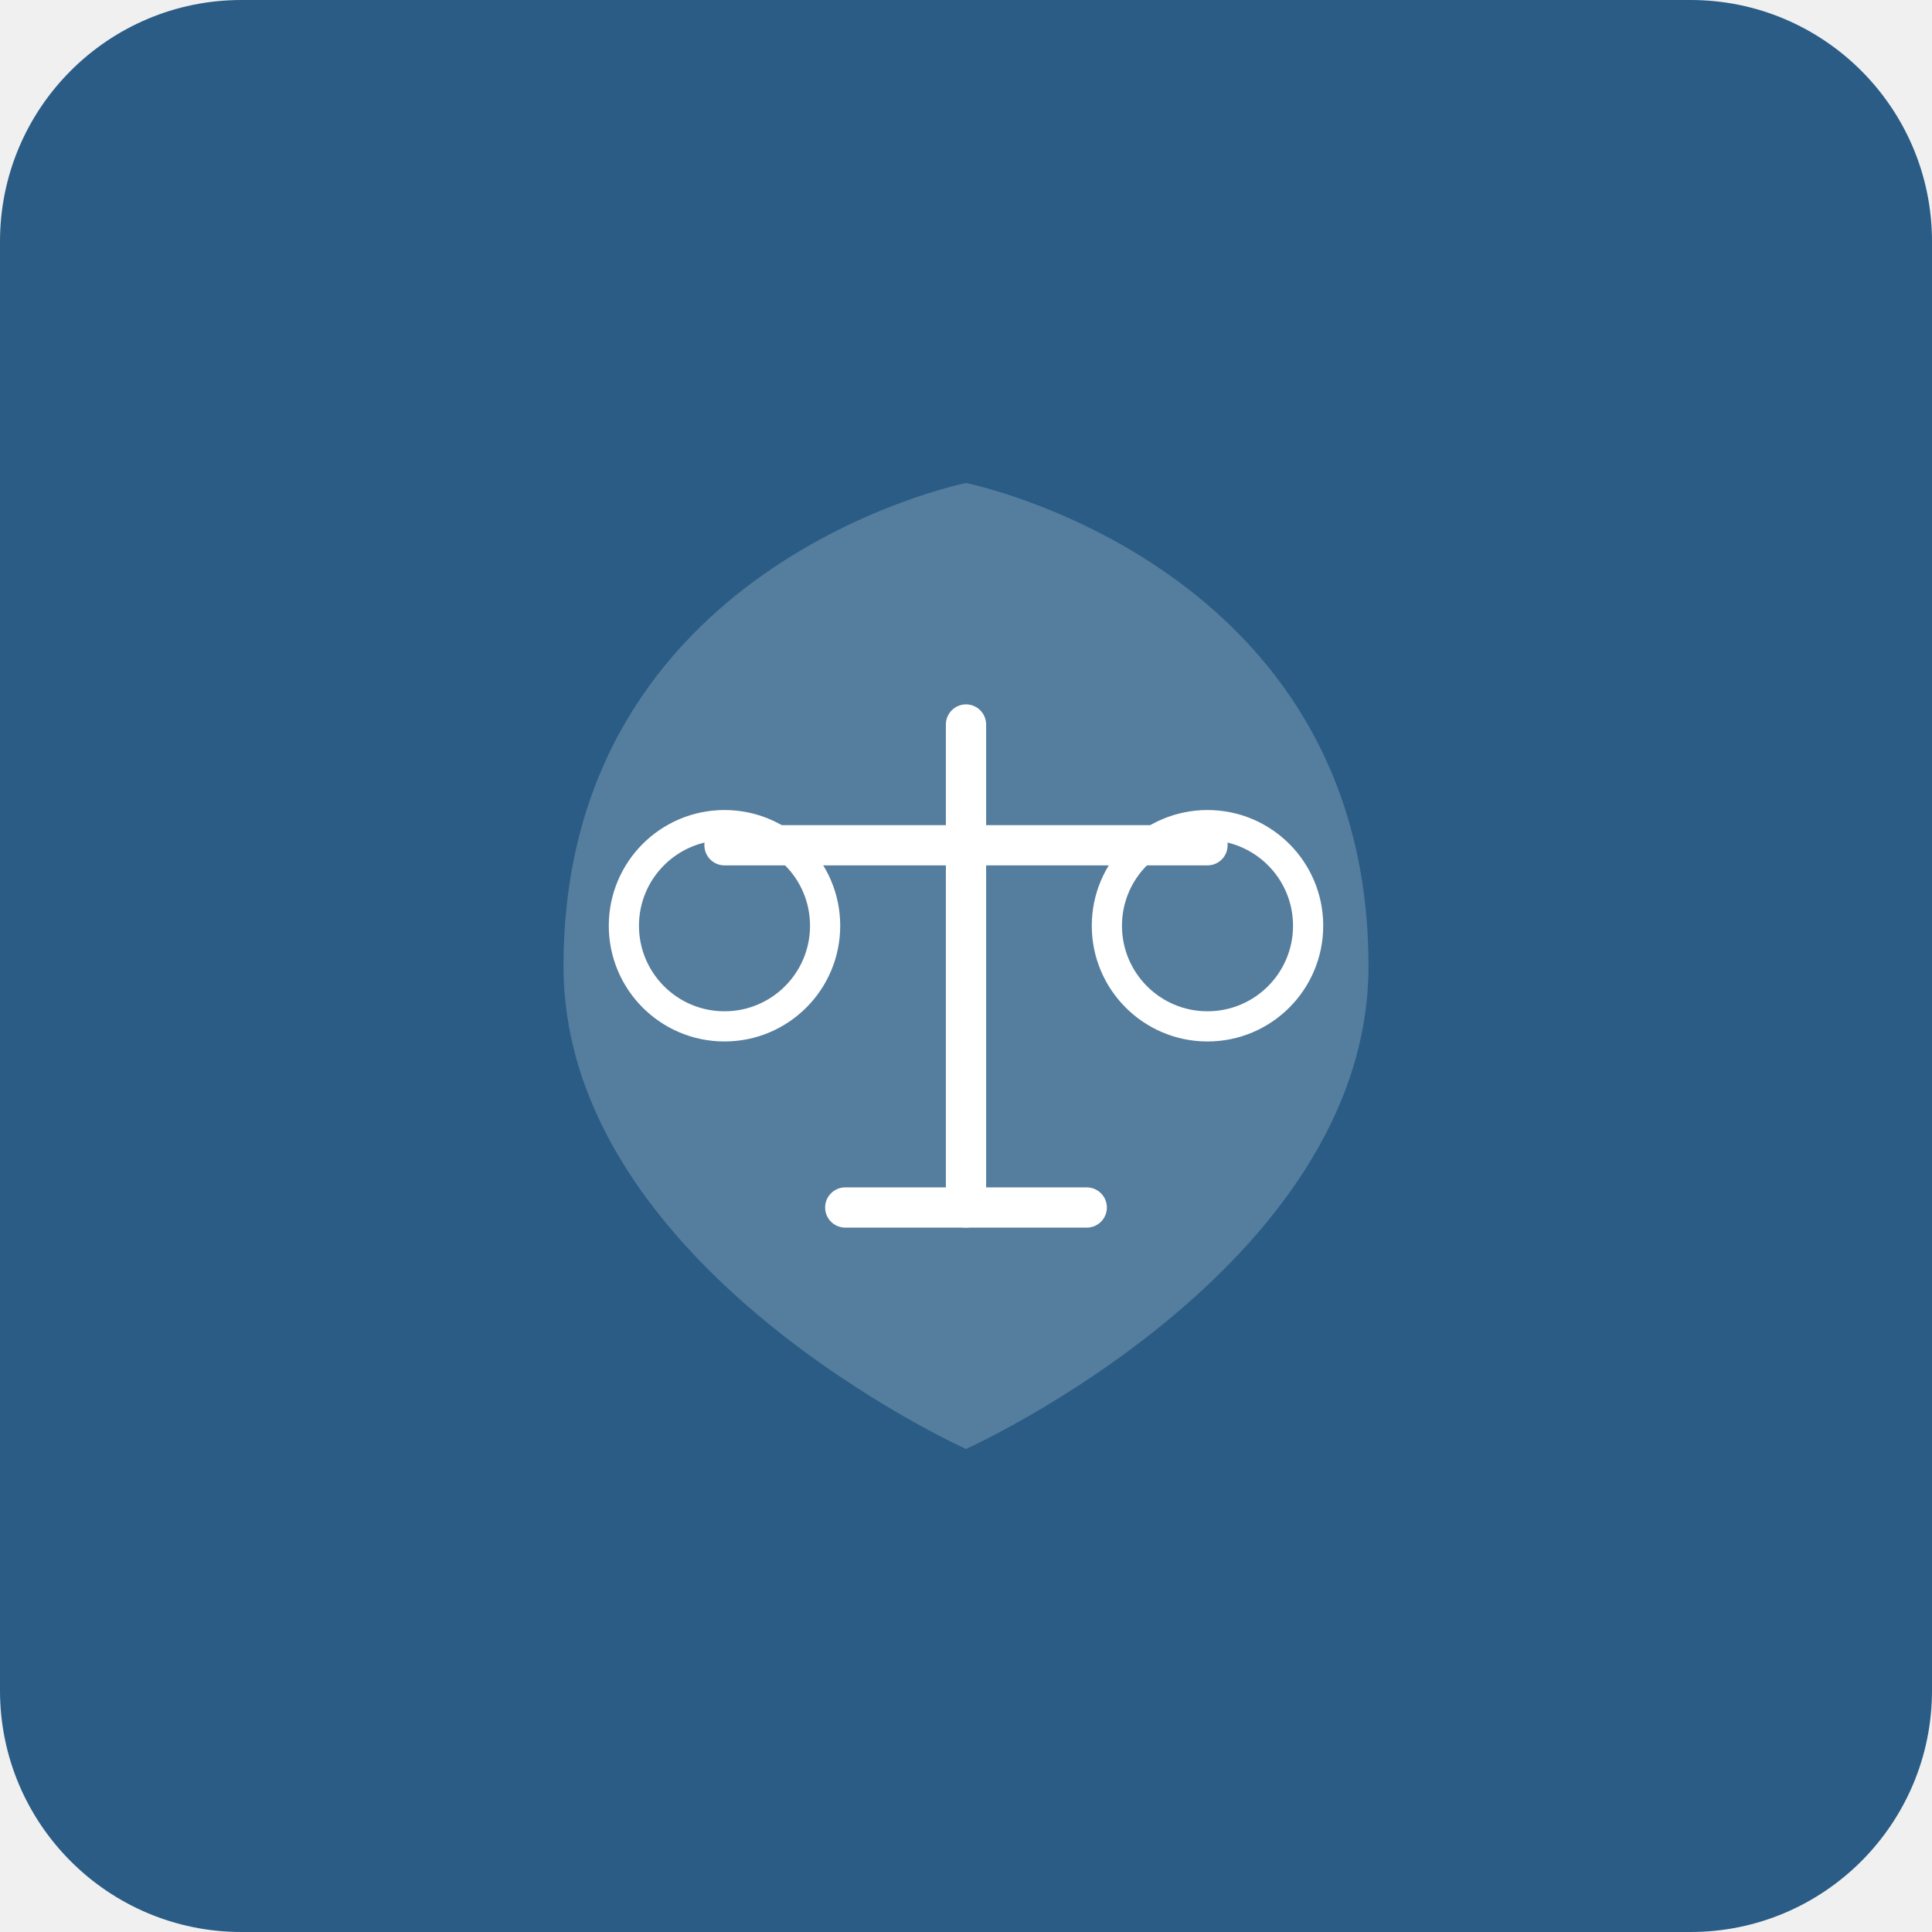
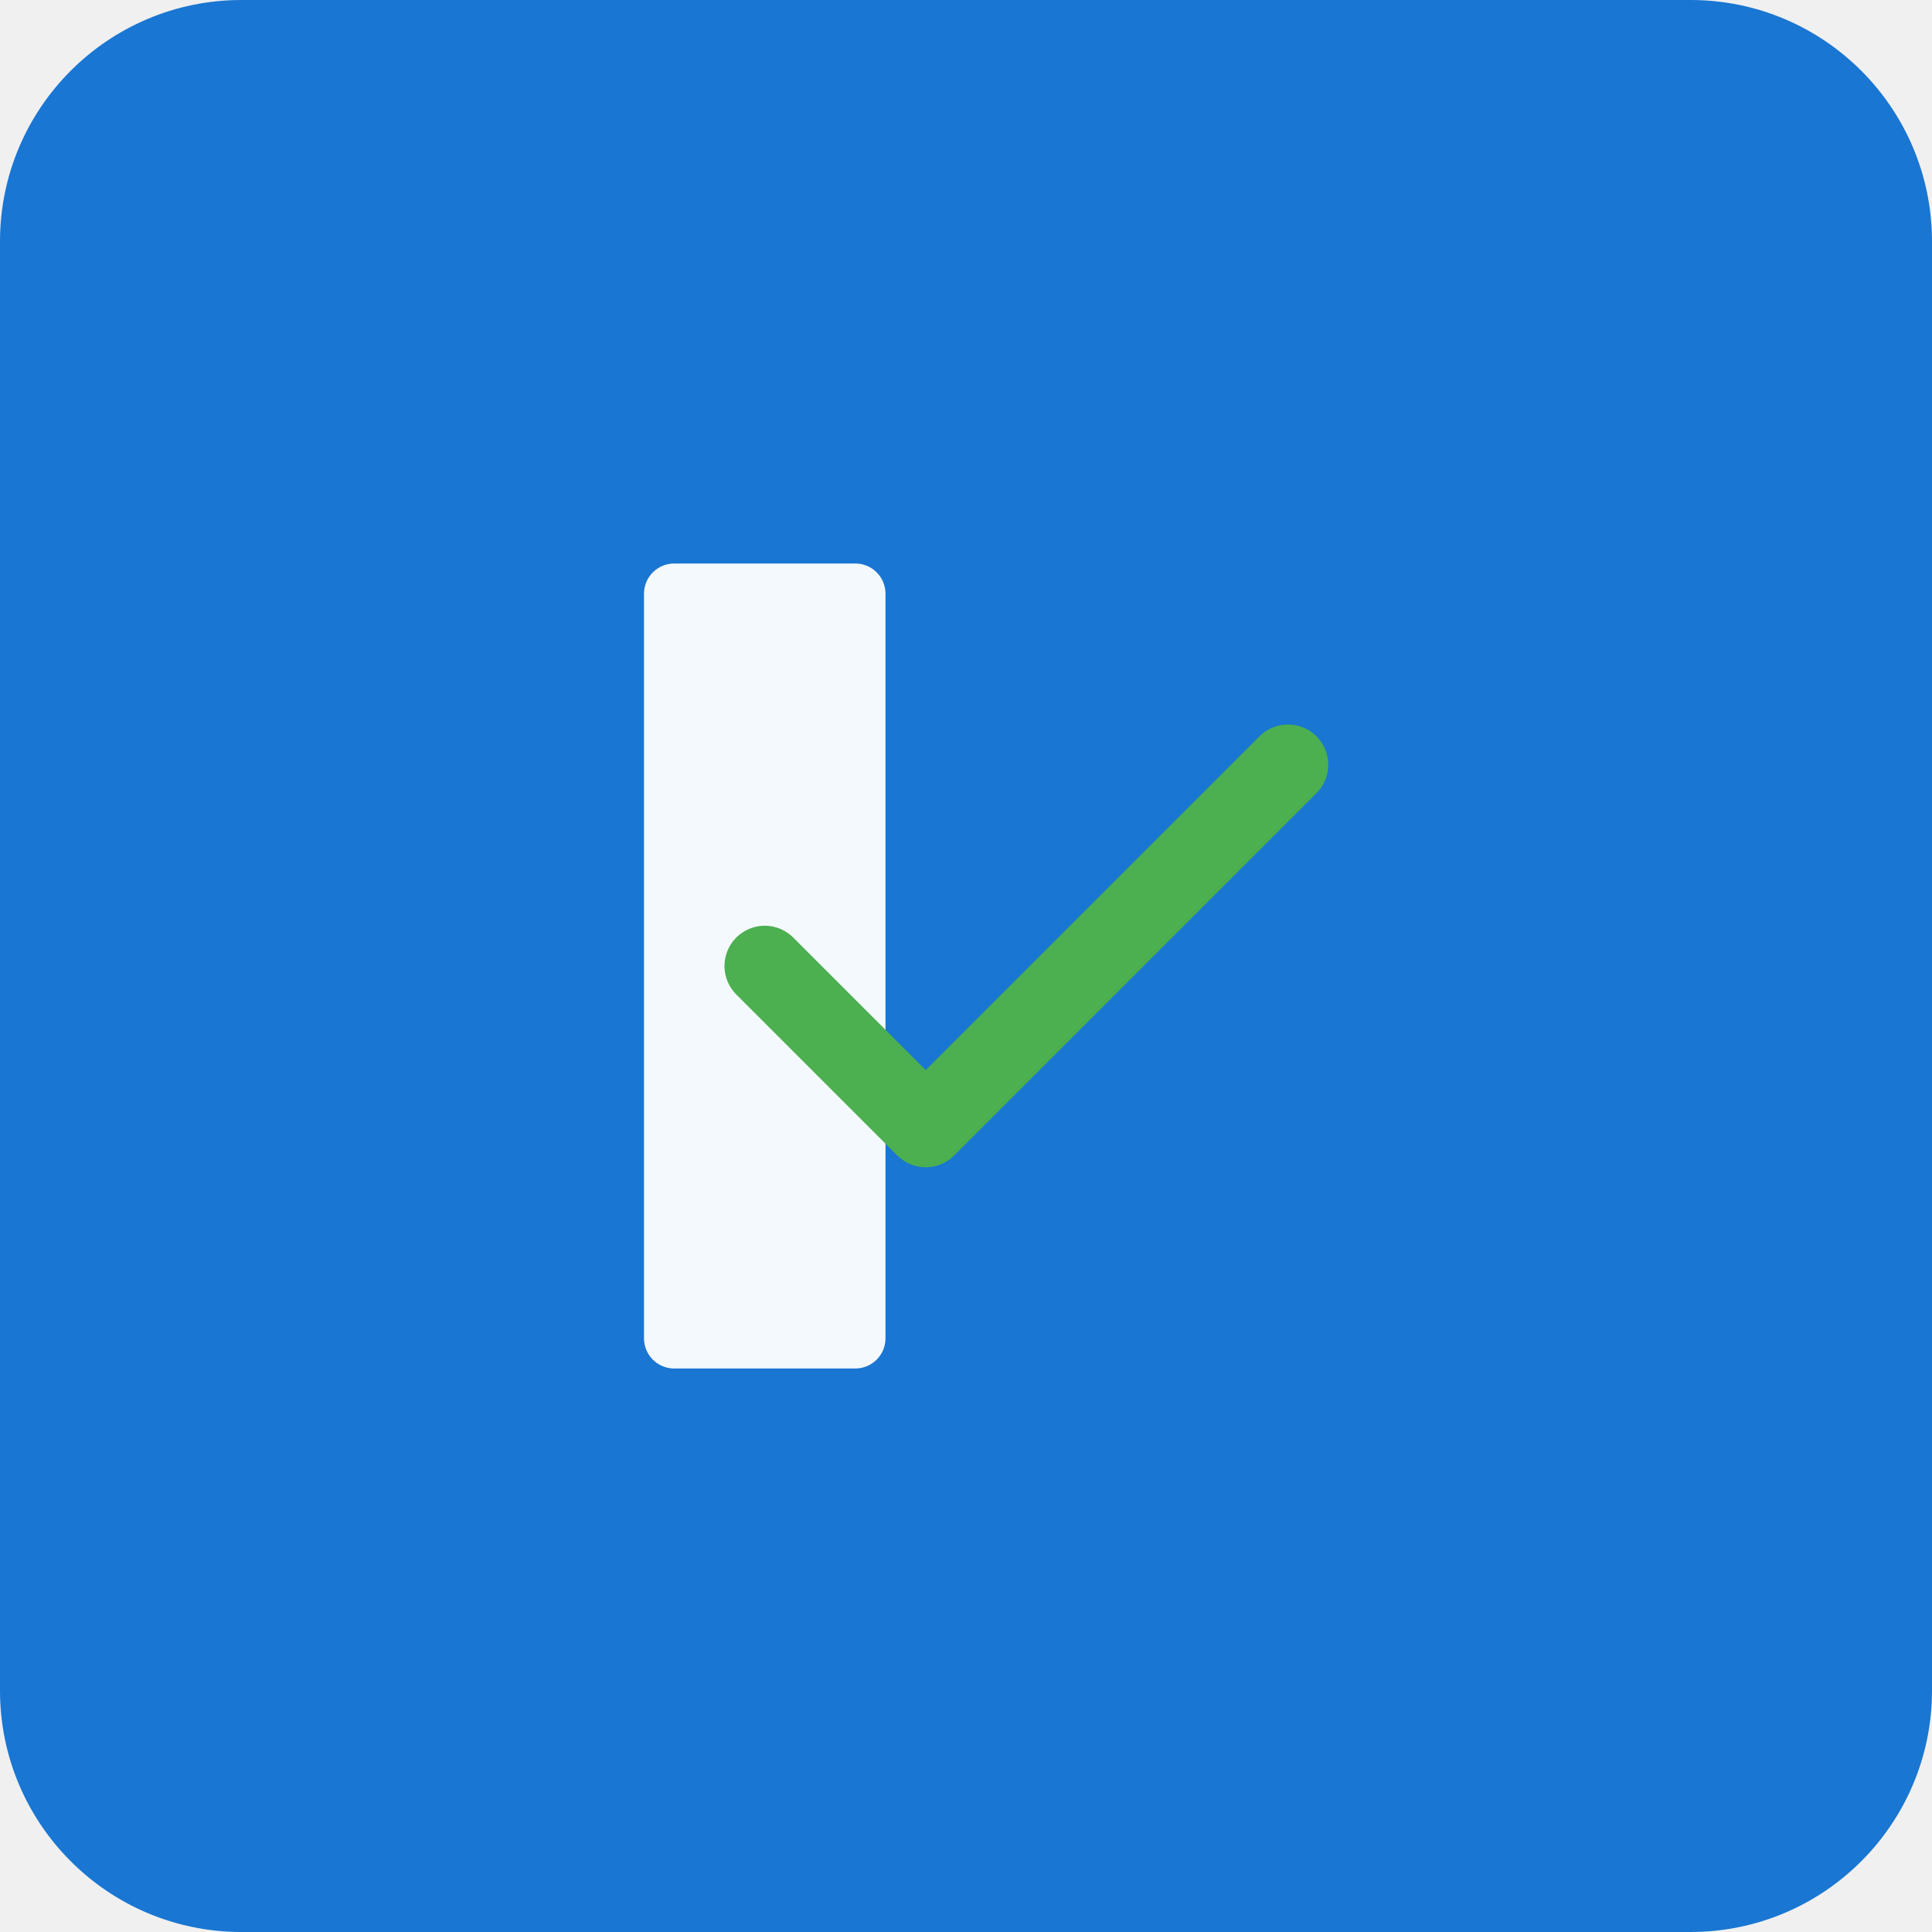
- <svg xmlns="http://www.w3.org/2000/svg" width="192" height="192" viewBox="0 0 192 192" fill="none">
-   <rect width="192" height="192" rx="24" fill="#2A5C85" />
-   <g transform="translate(96, 96)">
-     <path d="M0 -48C0 -48 -40 -40 -40 0C-40 30 0 48 0 48C0 48 40 30 40 0C40 -40 0 -48 0 -48Z" fill="white" opacity="0.2" />
-     <line x1="0" y1="-24" x2="0" y2="24" stroke="white" stroke-width="4" stroke-linecap="round" />
-     <line x1="-24" y1="-12" x2="24" y2="-12" stroke="white" stroke-width="4" stroke-linecap="round" />
-     <circle cx="-24" cy="-4" r="10" stroke="white" stroke-width="3" fill="none" />
-     <circle cx="24" cy="-4" r="10" stroke="white" stroke-width="3" fill="none" />
-     <line x1="-12" y1="24" x2="12" y2="24" stroke="white" stroke-width="4" stroke-linecap="round" />
+ <svg xmlns="http://www.w3.org/2000/svg" width="192" height="192" viewBox="0 0 192 192">
+   <rect width="192" height="192" rx="24" fill="#1976D2" />
+   <g transform="translate(64, 56)">
+     <rect x="0" y="0" width="24" height="80" rx="3" fill="white" opacity="0.95" />
+     <path d="M12 40 L28 56 L64 20" stroke="#4CAF50" stroke-width="8" fill="none" stroke-linecap="round" stroke-linejoin="round" />
  </g>
</svg>
